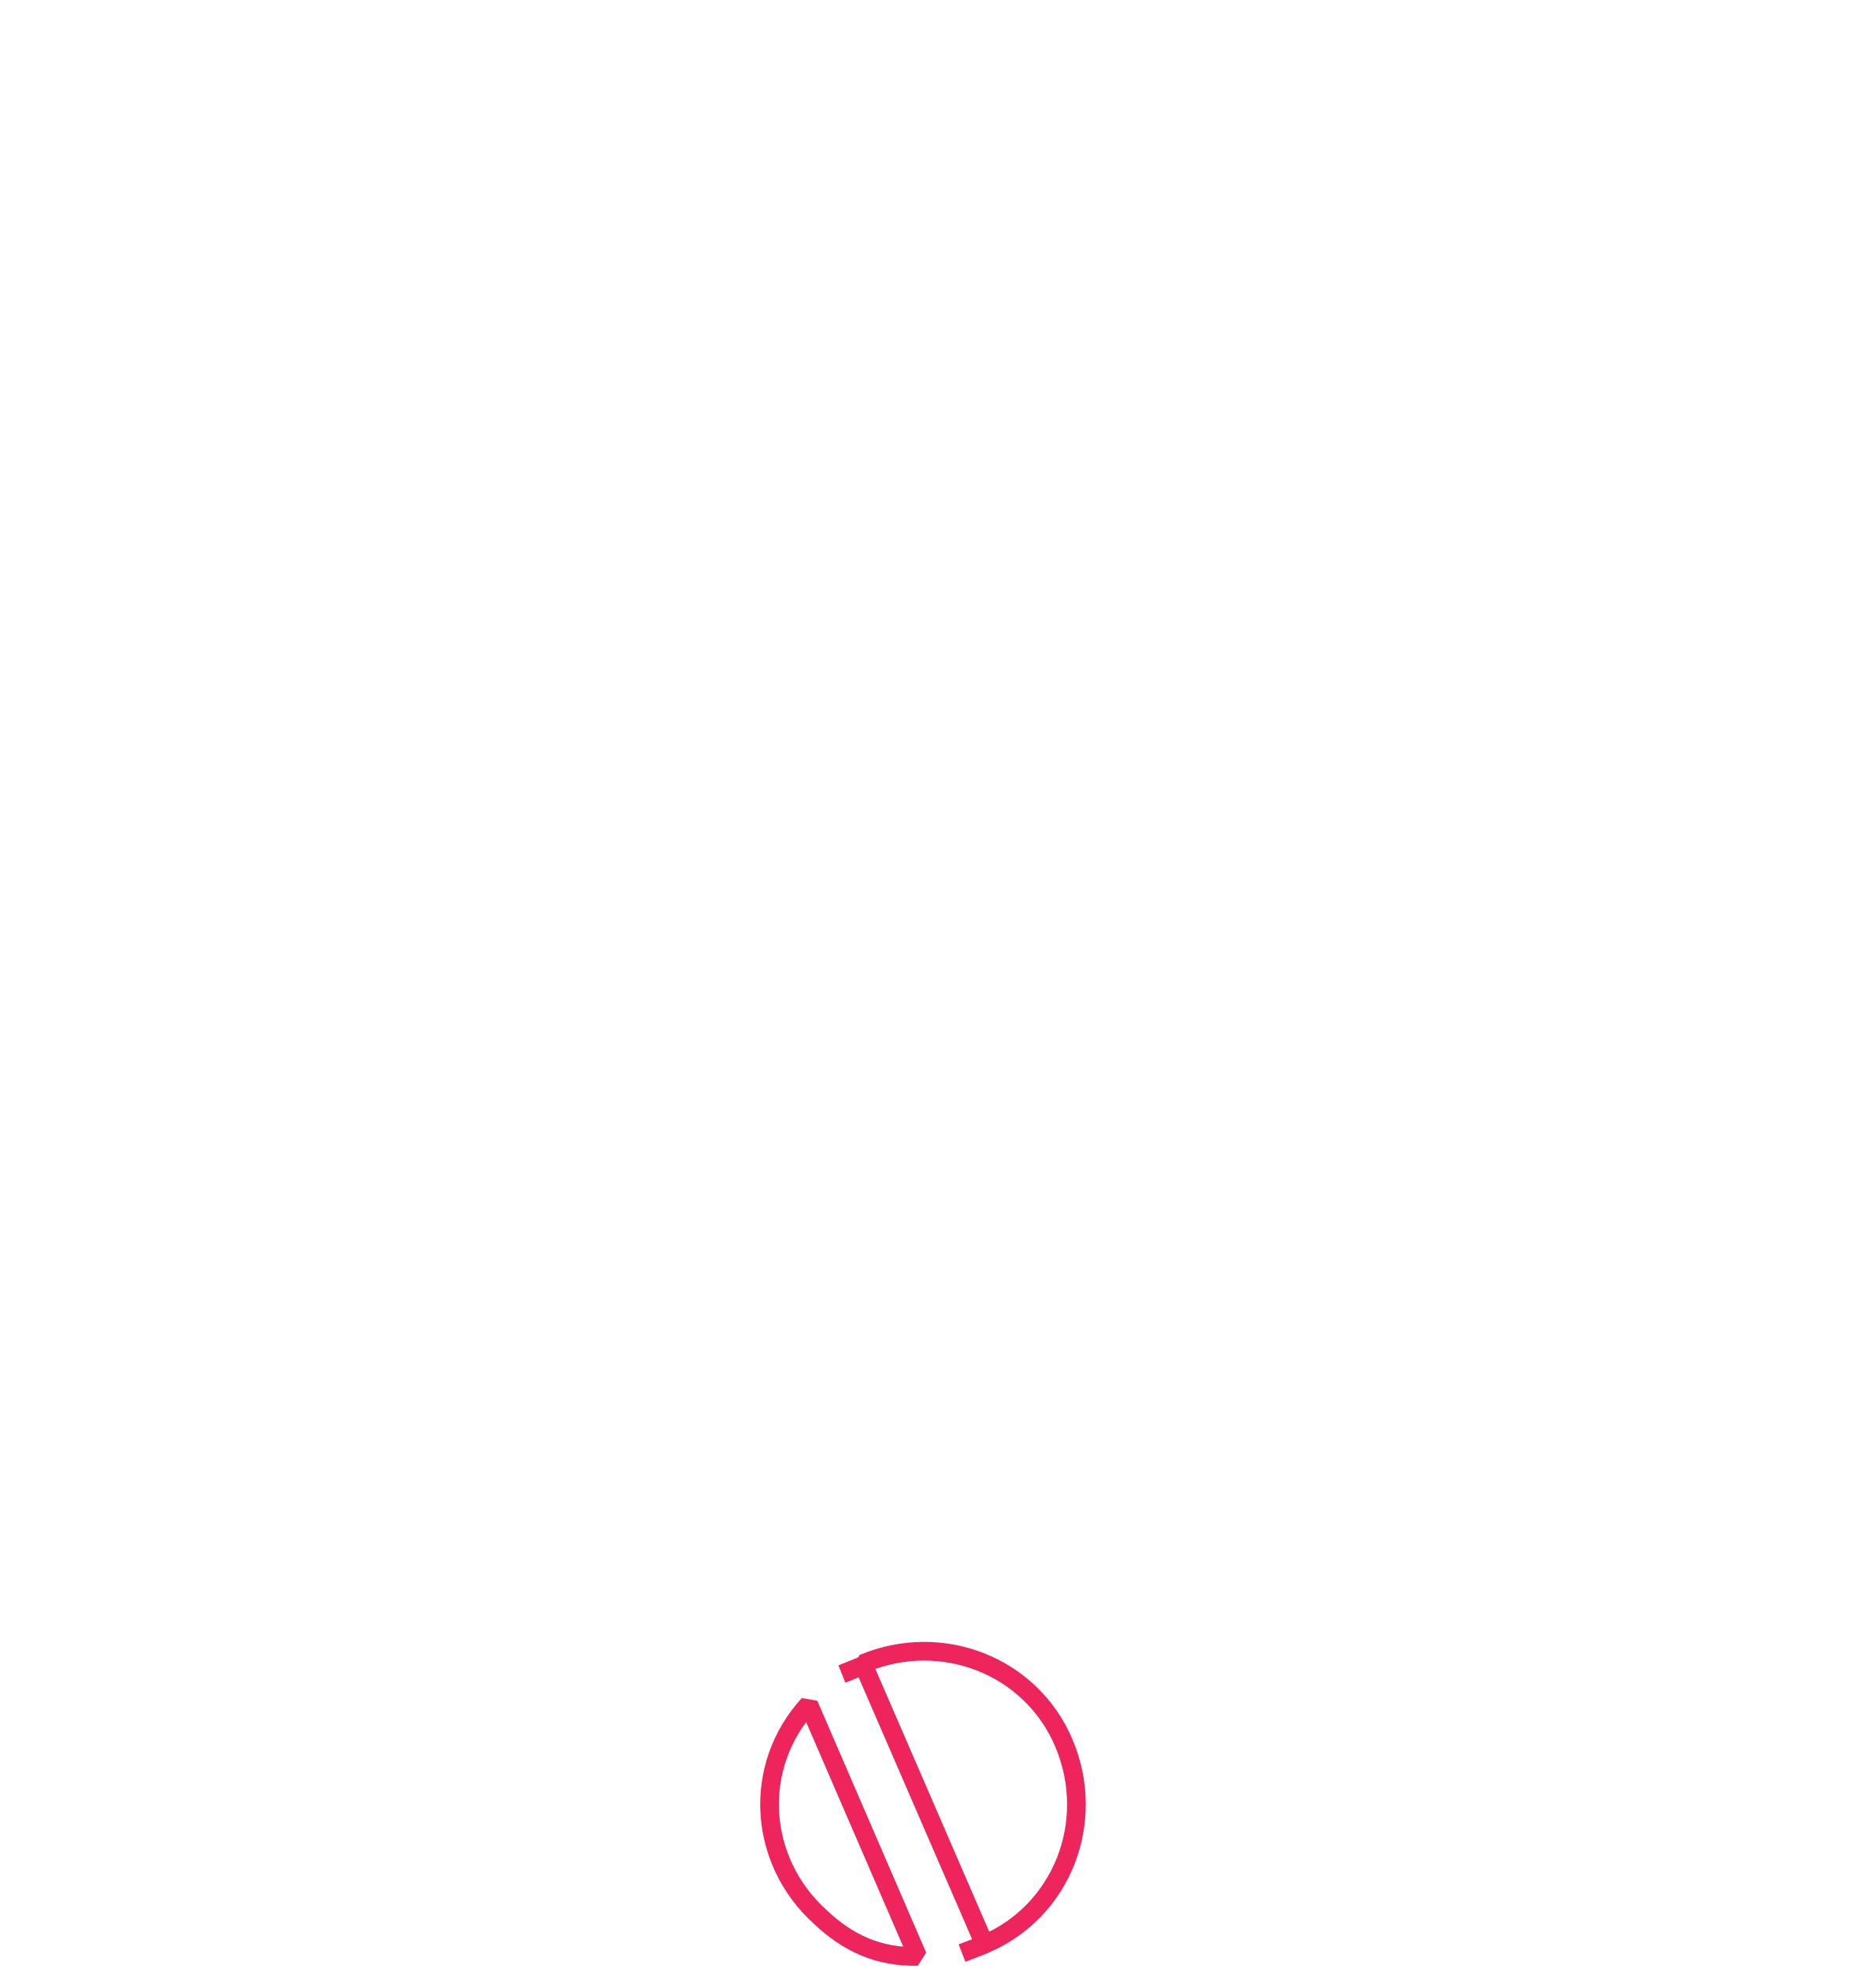
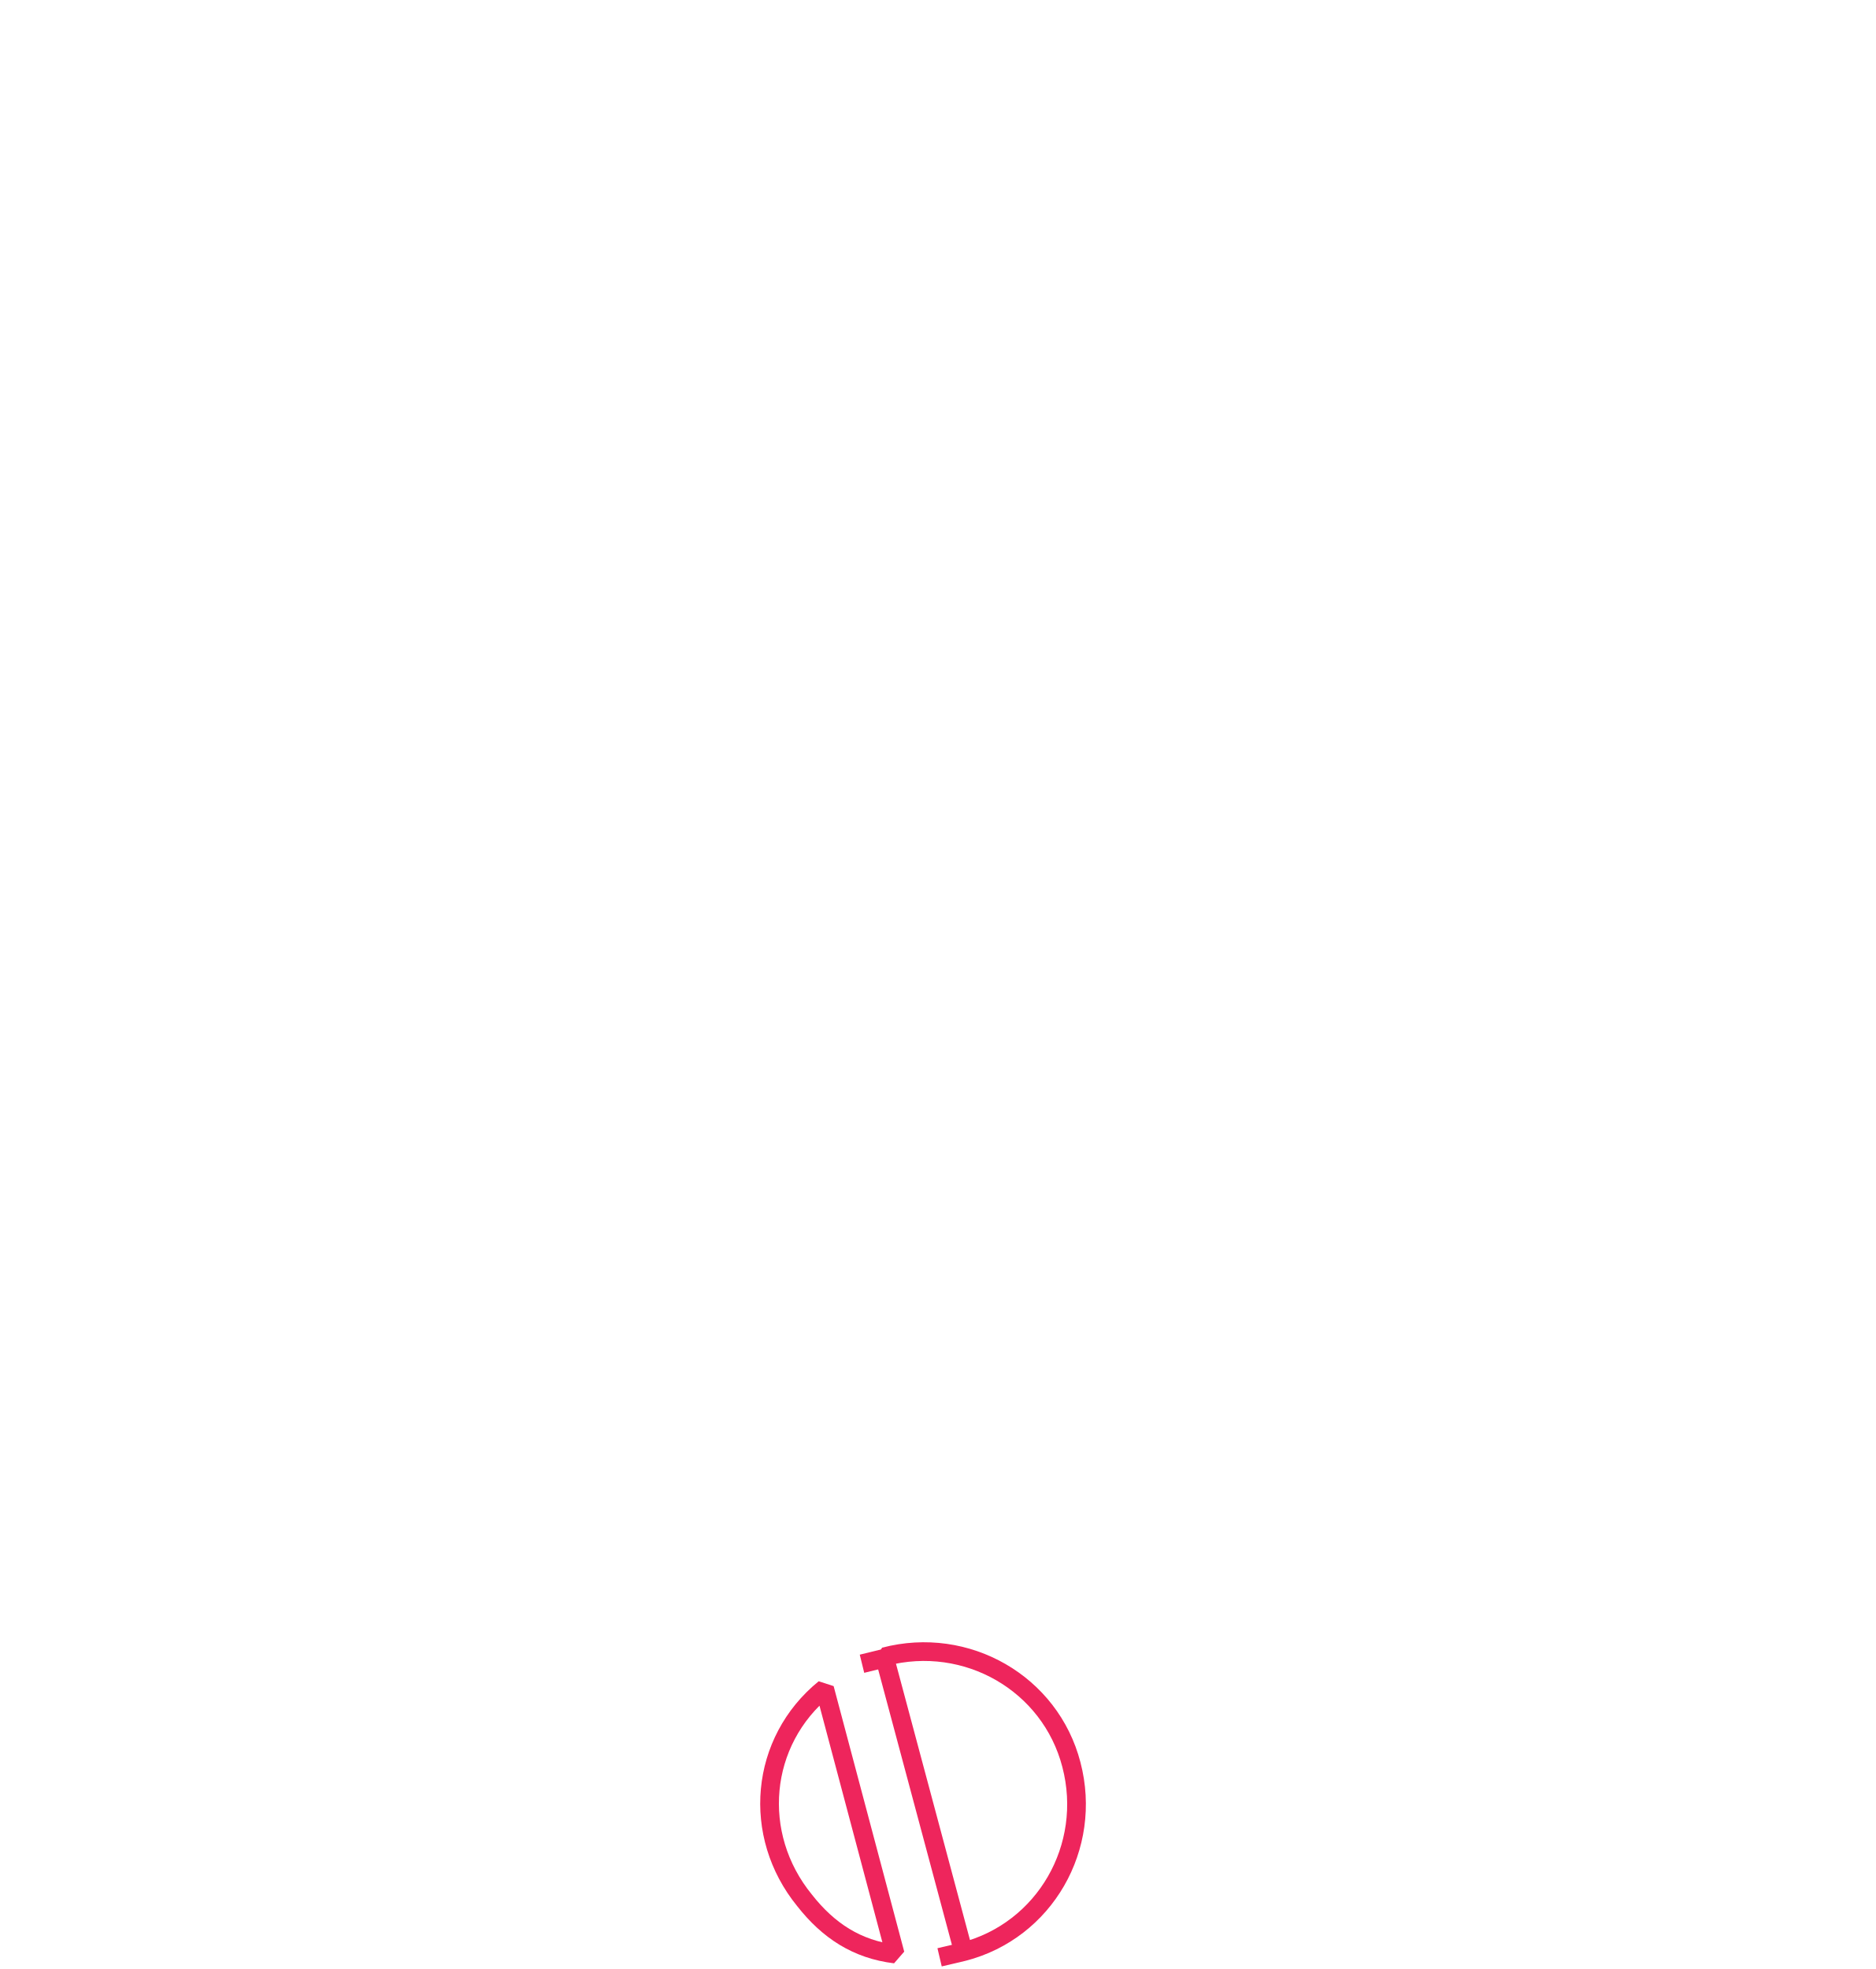
<svg xmlns="http://www.w3.org/2000/svg" version="1.1" id="Layer_1" x="0px" y="0px" viewBox="0 0 401.2 421.2" style="enable-background:new 0 0 401.2 421.2;" xml:space="preserve">
  <style type="text/css">
	.st0{fill:none;stroke:#EE255C;stroke-width:4;stroke-linejoin:bevel;}
	.st1{display:none;}
	.st2{display:inline;fill:none;stroke:#EE255C;stroke-width:4;stroke-linejoin:bevel;}
	.st3{display:inline;fill:none;stroke:#EE255C;stroke-width:4;stroke-linejoin:bevel;stroke-miterlimit:10;}
</style>
-   <g id="_x37_">
-     <path class="st0" d="M173,364.6c-12.1,13.2-10.9,33.3,2.4,45.4c6,5.7,12.6,8.7,20.9,8.5L173,364.6z" />
-     <path class="st0" d="M210.6,415.9c16.6-7,24.1-26.2,17-43c-7-16.6-26.2-24.1-43-17L210.6,415.9z" />
-     <line class="st0" x1="184.8" y1="356.2" x2="180.1" y2="358.1" />
-     <line class="st0" x1="210.7" y1="415.9" x2="205.8" y2="417.8" />
+   <g id="_x38_">
+     <path class="st0" d="M176.4,361.2c-13.9,11.3-15.7,31.3-4.3,45.3c5.1,6.5,11.2,10.5,19.4,11.5L176.4,361.2z" />
+     <path class="st0" d="M206.1,417.5c17.4-4.5,27.7-22.4,23.1-40c-4.5-17.4-22.4-27.7-40-23.1L206.1,417.5z" />
+     <line class="st0" x1="189.3" y1="354.7" x2="184.4" y2="355.9" />
+     <line class="st0" x1="206.1" y1="417.5" x2="201" y2="418.7" />
+   </g>
+   <g id="_x37_" class="st1">
+     <path class="st2" d="M173,364.6c-12.1,13.2-10.9,33.3,2.4,45.4c6,5.7,12.6,8.7,20.9,8.5L173,364.6z" />
+     <path class="st2" d="M210.6,415.9c16.6-7,24.1-26.2,17-43c-7-16.6-26.2-24.1-43-17L210.6,415.9z" />
+     <line class="st2" x1="184.8" y1="356.2" x2="180.1" y2="358.1" />
+     <line class="st2" x1="210.7" y1="415.9" x2="205.8" y2="417.8" />
  </g>
  <g id="_x36_" class="st1">
    <path class="st2" d="M170.6,367.7c-10.4,14.6-6.8,34.4,7.9,44.8c6.6,4.9,13.6,7.1,21.8,5.9L170.6,367.7z" />
    <path class="st2" d="M214.1,414.1c15.6-9,20.8-28.9,11.7-44.7c-9-15.6-28.9-20.8-44.7-11.7L214.1,414.1z" />
    <line class="st2" x1="181.3" y1="357.9" x2="176.9" y2="360.4" />
    <line class="st2" x1="214.2" y1="414.1" x2="209.6" y2="416.6" />
  </g>
  <g id="_x35_" class="st1">
    <path class="st2" d="M166.4,376.5c-5.6,17,3.7,34.9,20.8,40.5c7.8,2.7,15.1,2.8,22.6-0.8L166.4,376.5z" />
    <path class="st2" d="M221.6,407.9c12.2-13.2,11.3-33.8-2.1-46.1c-13.2-12.2-33.8-11.3-46.1,2.1L221.6,407.9z" />
    <line class="st2" x1="173.7" y1="364" x2="170.2" y2="367.7" />
    <line class="st2" x1="221.7" y1="407.9" x2="218.1" y2="411.6" />
  </g>
  <g id="_x34__1_" class="st1">
    <path class="st2" d="M169,370.3c-9,15.5-3.5,34.9,12.1,43.9c7.1,4.2,14.2,5.8,22.3,3.9L169,370.3z" />
    <path class="st2" d="M216.6,412.4c14.6-10.4,18-30.8,7.4-45.5c-10.4-14.6-30.8-18-45.5-7.4L216.6,412.4z" />
    <line class="st2" x1="178.7" y1="359.6" x2="174.6" y2="362.5" />
    <line class="st2" x1="216.7" y1="412.4" x2="212.4" y2="415.3" />
  </g>
  <g id="_x33_" class="st1">
    <path class="st2" d="M168.5,371.3c-8.1,16-1.9,35.6,14.2,43.7c7.3,3.8,15.9,4.6,23.9,2.3L168.5,371.3z" />
    <path class="st2" d="M218,411.3c14-11.2,16.3-31.7,4.9-45.8c-11.2-14-31.7-16.3-45.8-4.9L218,411.3z" />
    <line class="st2" x1="177.3" y1="360.7" x2="173.3" y2="363.8" />
    <line class="st2" x1="218.1" y1="411.3" x2="214" y2="414.4" />
  </g>
  <g id="_x32__1_" class="st1">
    <path class="st2" d="M166.7,375.6c-5.8,17,3.2,35.5,20.2,41.3c7.8,2.7,16.4,2.3,24-1.1L166.7,375.6z" />
    <path class="st2" d="M221.4,408.1c12.3-13.1,11.6-33.7-1.6-46c-13.1-12.3-33.7-11.6-46,1.6L221.4,408.1z" />
    <line class="st2" x1="173.9" y1="363.8" x2="170.4" y2="367.5" />
    <line class="st2" x1="221.5" y1="408.1" x2="217.9" y2="411.8" />
  </g>
  <g id="_x31_" class="st1">
    <line class="st3" x1="210.3" y1="416" x2="205.8" y2="417.9" />
    <line class="st3" x1="185.3" y1="356" x2="180.8" y2="358" />
    <path class="st2" d="M173.5,363.8c-12.5,12.9-12.1,33.5,0.9,46c6,5.8,13.9,9,22.2,9.1L173.5,363.8z" />
    <path class="st2" d="M210.6,416c16.6-7,24.3-26,17.4-42.6c-7-16.6-26-24.3-42.6-17.4L210.6,416z" />
  </g>
  <g id="_x30_" class="st1">
    <path class="st2" d="M184.2,356.4c-16.4,7.3-23.8,26.5-16.5,42.9c3.4,7.6,9.5,13.6,17.1,16.8L184.2,356.4z" />
    <path class="st2" d="M197.8,418.6c18,0,32.5-14.6,32.5-32.5s-14.6-32.5-32.5-32.5V418.6z" />
    <line class="st2" x1="197.8" y1="353.6" x2="192.6" y2="353.6" />
    <line class="st2" x1="197.7" y1="418.6" x2="192.6" y2="418.6" />
  </g>
</svg>
